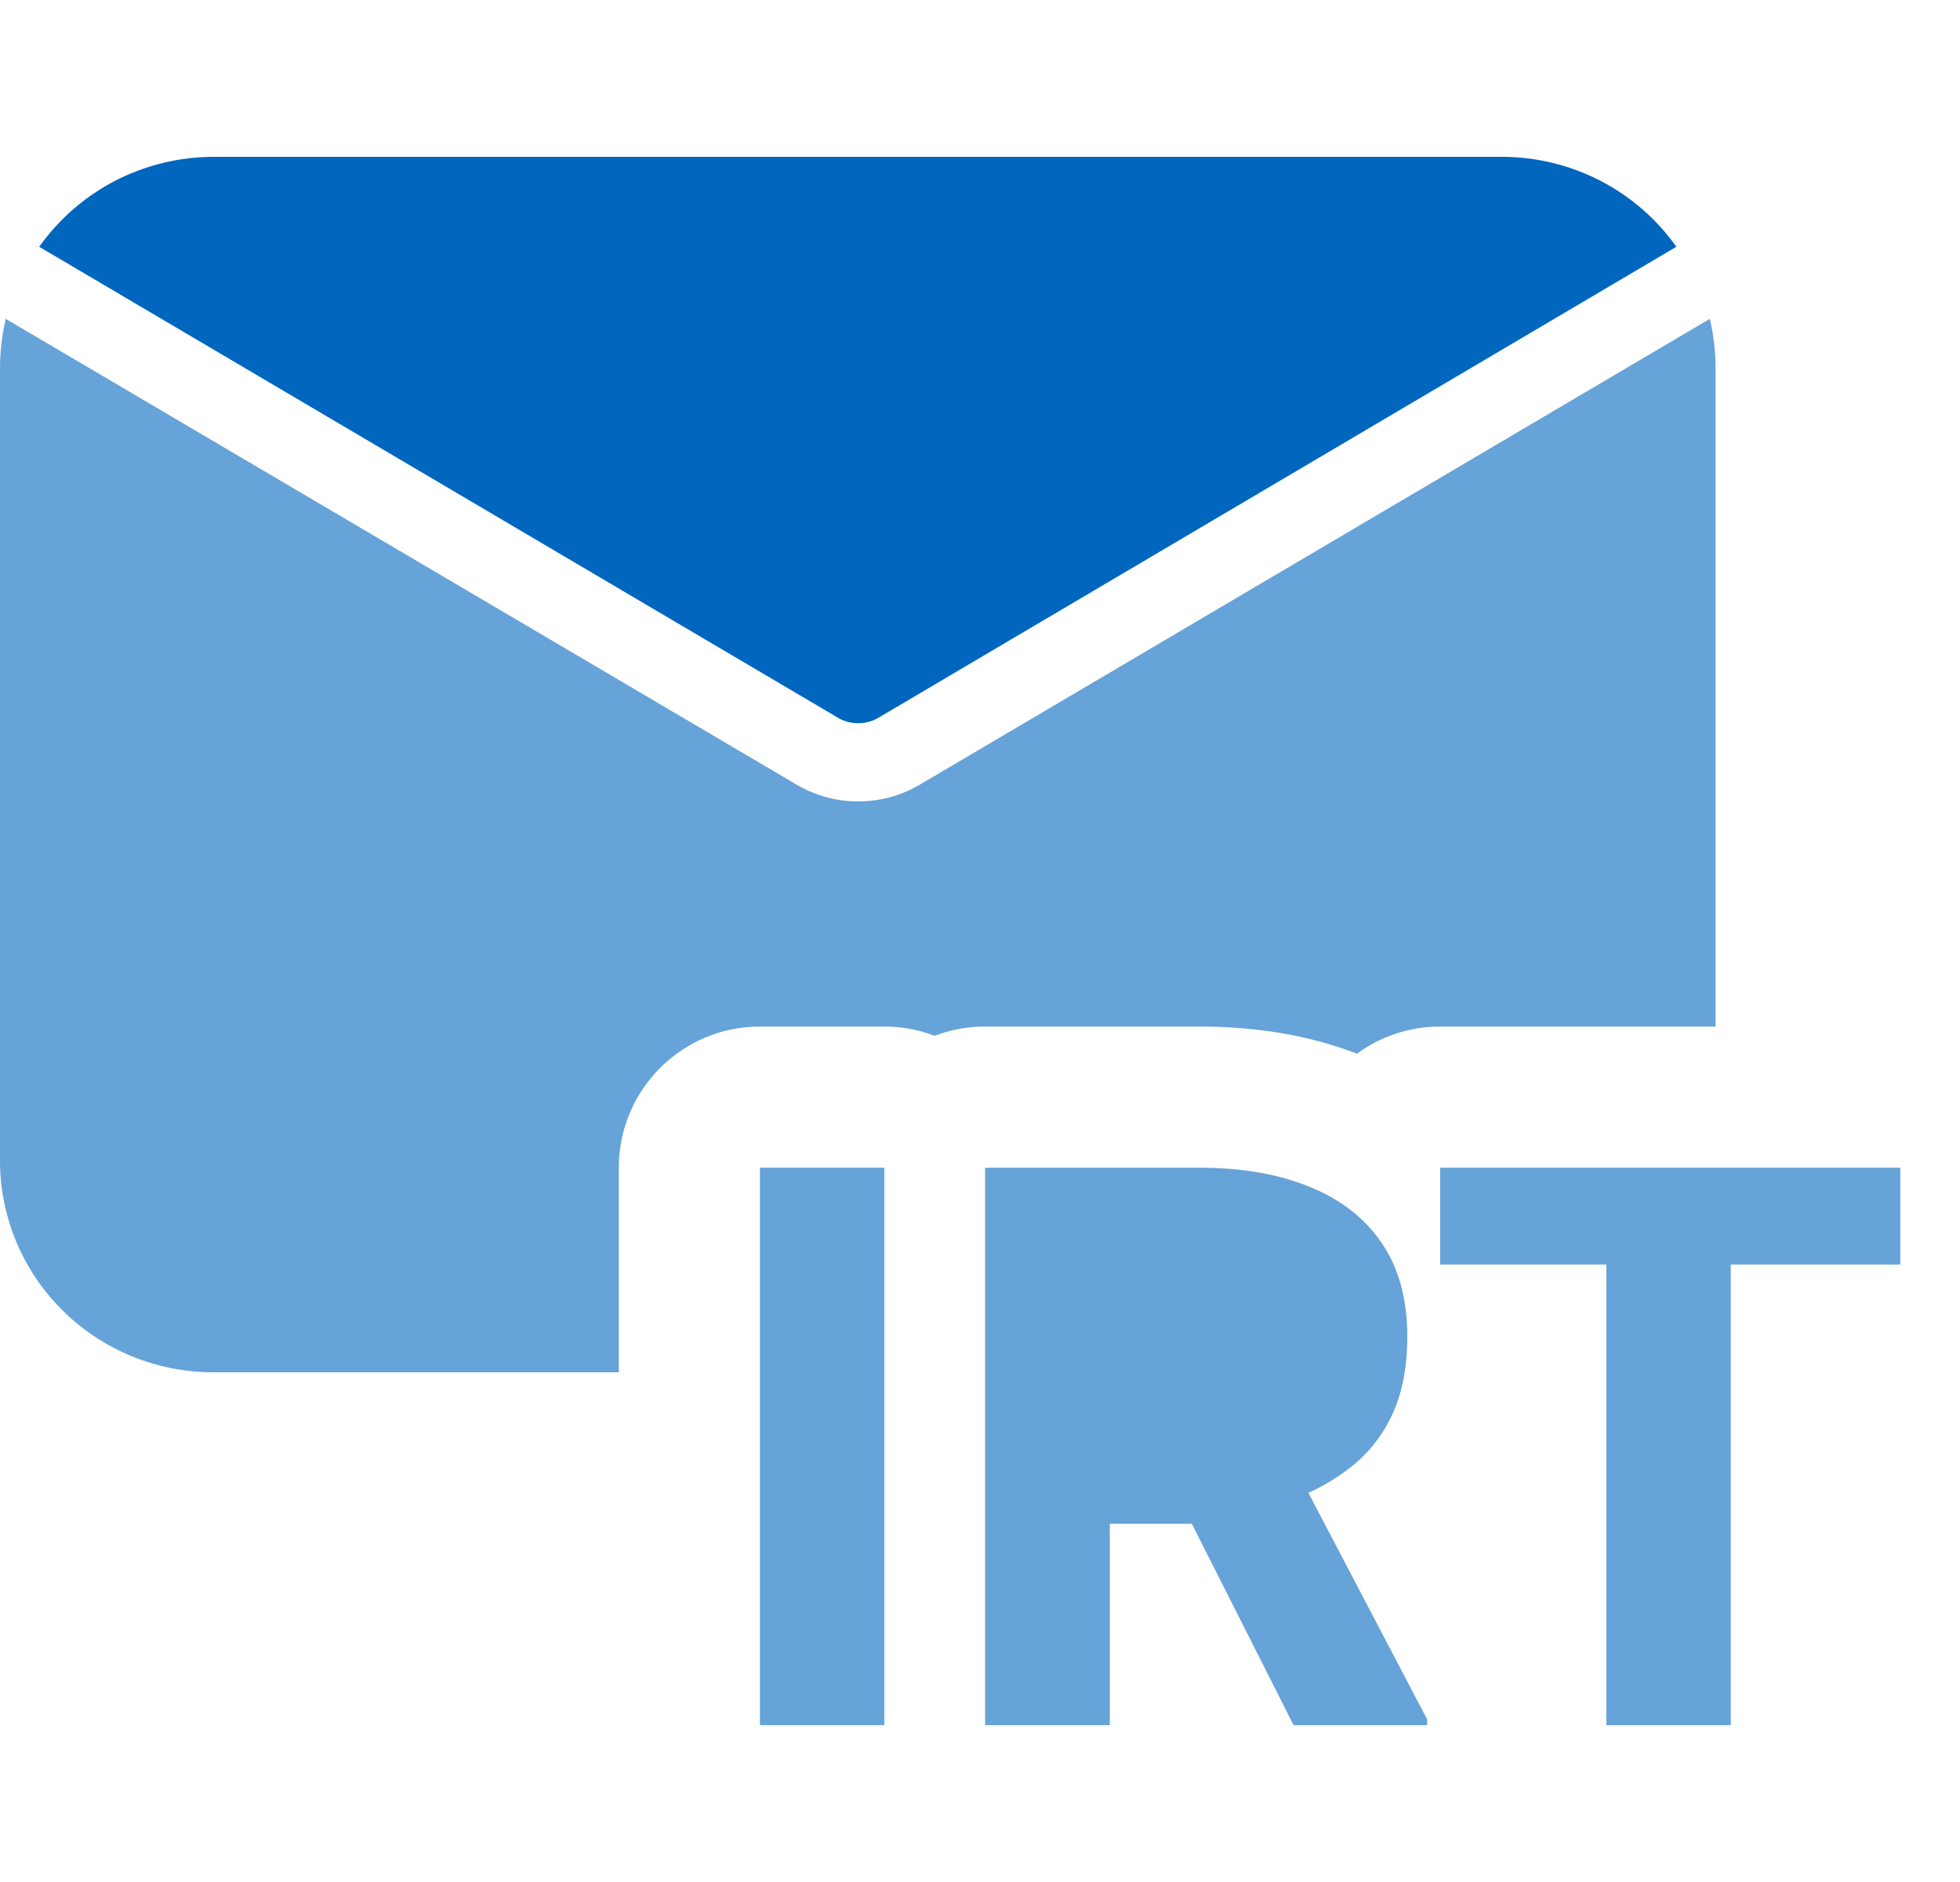
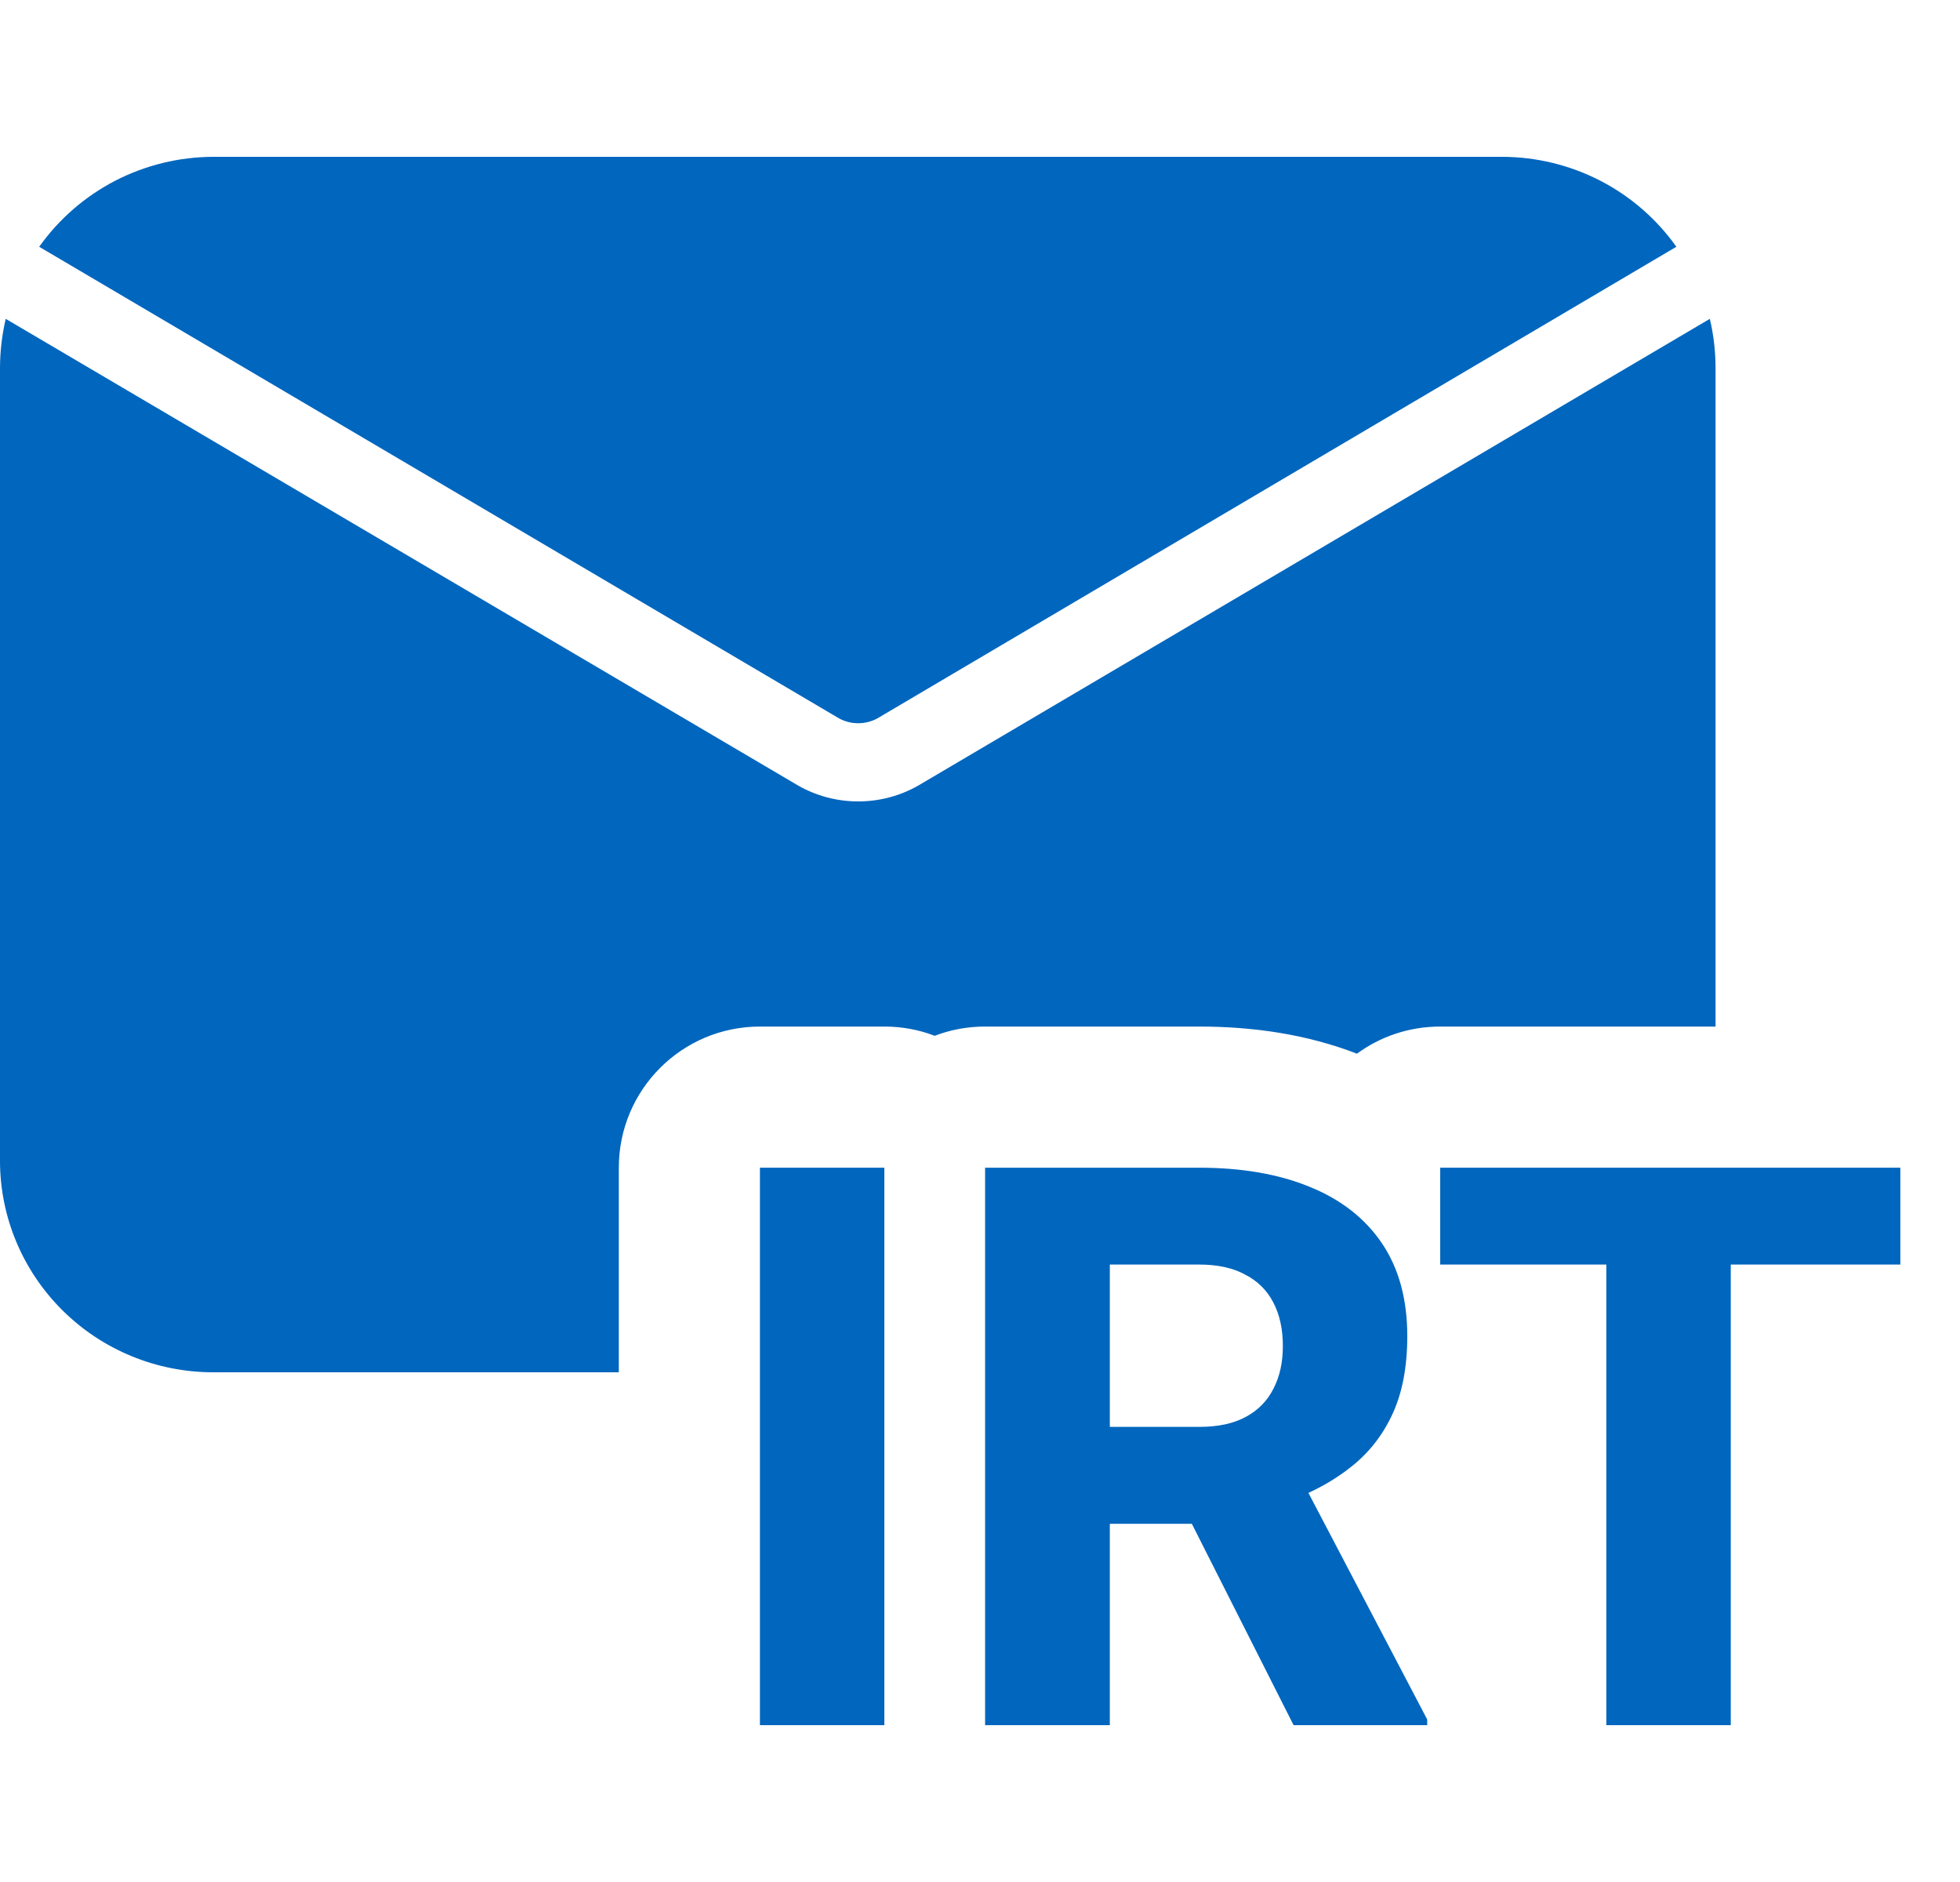
<svg xmlns="http://www.w3.org/2000/svg" width="25" height="24" viewBox="0 0 25 24" fill="none">
  <path d="M21.382 3.147L11.191 9.161C11.116 9.202 11.032 9.223 10.947 9.223C10.861 9.223 10.777 9.202 10.702 9.161L0.5 3.147C0.751 2.794 1.083 2.505 1.469 2.305C1.855 2.106 2.284 2.001 2.72 2H19.163C19.598 2.001 20.027 2.106 20.413 2.305C20.8 2.505 21.132 2.794 21.382 3.147Z" fill="rgba(0, 102, 190, 1)" />
-   <path d="M11.712 10.018L21.809 4.066C21.858 4.273 21.882 4.484 21.882 4.697V13.091H18.37C17.973 13.091 17.605 13.219 17.308 13.437C16.667 13.189 15.983 13.091 15.294 13.091H12.564C12.338 13.091 12.122 13.132 11.922 13.209C11.723 13.132 11.506 13.091 11.28 13.091H9.693C8.699 13.091 7.893 13.896 7.893 14.891V17.5H2.72C1.998 17.5 1.307 17.216 0.797 16.71C0.287 16.204 0 15.518 0 14.803V4.697C0 4.484 0.025 4.273 0.073 4.066L10.181 10.018C10.414 10.151 10.678 10.22 10.946 10.22C11.215 10.22 11.479 10.151 11.712 10.018Z" fill="rgba(0, 102, 190, 0.6)" />
-   <path d="M11.28 14.891V22H9.693V14.891H11.28Z" fill="rgba(0, 102, 190, 0.6)" />
-   <path fillRule="evenodd" clipRule="evenodd" d="M12.565 14.891H15.294C15.838 14.891 16.308 14.972 16.705 15.135C17.105 15.297 17.413 15.538 17.628 15.857C17.843 16.176 17.95 16.57 17.95 17.039C17.95 17.43 17.887 17.762 17.76 18.035C17.633 18.309 17.454 18.535 17.223 18.714C17.064 18.839 16.886 18.947 16.689 19.038L18.204 21.927V22H16.5L15.202 19.432H14.156V22H12.565V14.891ZM15.299 18.196H14.156V16.126H15.294C15.528 16.126 15.724 16.168 15.88 16.253C16.039 16.334 16.16 16.453 16.241 16.609C16.323 16.766 16.363 16.951 16.363 17.166C16.363 17.374 16.323 17.557 16.241 17.713C16.163 17.866 16.046 17.985 15.89 18.069C15.733 18.154 15.537 18.196 15.299 18.196Z" fill="rgba(0, 102, 190, 0.6)" />
-   <path d="M22.076 22V16.126H24.239V14.891H18.37V16.126H20.489V22H22.076Z" fill="rgba(0, 102, 190, 0.6)" />
+   <path d="M11.712 10.018L21.809 4.066C21.858 4.273 21.882 4.484 21.882 4.697V13.091H18.37C17.973 13.091 17.605 13.219 17.308 13.437C16.667 13.189 15.983 13.091 15.294 13.091H12.564C12.338 13.091 12.122 13.132 11.922 13.209C11.723 13.132 11.506 13.091 11.28 13.091H9.693C8.699 13.091 7.893 13.896 7.893 14.891V17.5H2.72C1.998 17.5 1.307 17.216 0.797 16.71C0.287 16.204 0 15.518 0 14.803V4.697C0 4.484 0.025 4.273 0.073 4.066L10.181 10.018C10.414 10.151 10.678 10.22 10.946 10.22C11.215 10.22 11.479 10.151 11.712 10.018Z" fill="rgba(0, 102, 190, 1)" />
+   <path d="M11.28 14.891V22H9.693V14.891H11.28Z" fill="rgba(0, 102, 190, 1)" />
+   <path fill-rule="evenodd" clip-rule="evenodd" d="M12.565 14.891H15.294C15.838 14.891 16.308 14.972 16.705 15.135C17.105 15.297 17.413 15.538 17.628 15.857C17.843 16.176 17.95 16.57 17.95 17.039C17.95 17.43 17.887 17.762 17.76 18.035C17.633 18.309 17.454 18.535 17.223 18.714C17.064 18.839 16.886 18.947 16.689 19.038L18.204 21.927V22H16.5L15.202 19.432H14.156V22H12.565V14.891ZM15.299 18.196H14.156V16.126H15.294C15.528 16.126 15.724 16.168 15.88 16.253C16.039 16.334 16.16 16.453 16.241 16.609C16.323 16.766 16.363 16.951 16.363 17.166C16.363 17.374 16.323 17.557 16.241 17.713C16.163 17.866 16.046 17.985 15.89 18.069C15.733 18.154 15.537 18.196 15.299 18.196Z" fill="rgba(0, 102, 190, 1)" />
+   <path d="M22.076 22V16.126H24.239V14.891H18.37V16.126H20.489V22H22.076Z" fill="rgba(0, 102, 190, 1)" />
</svg>
